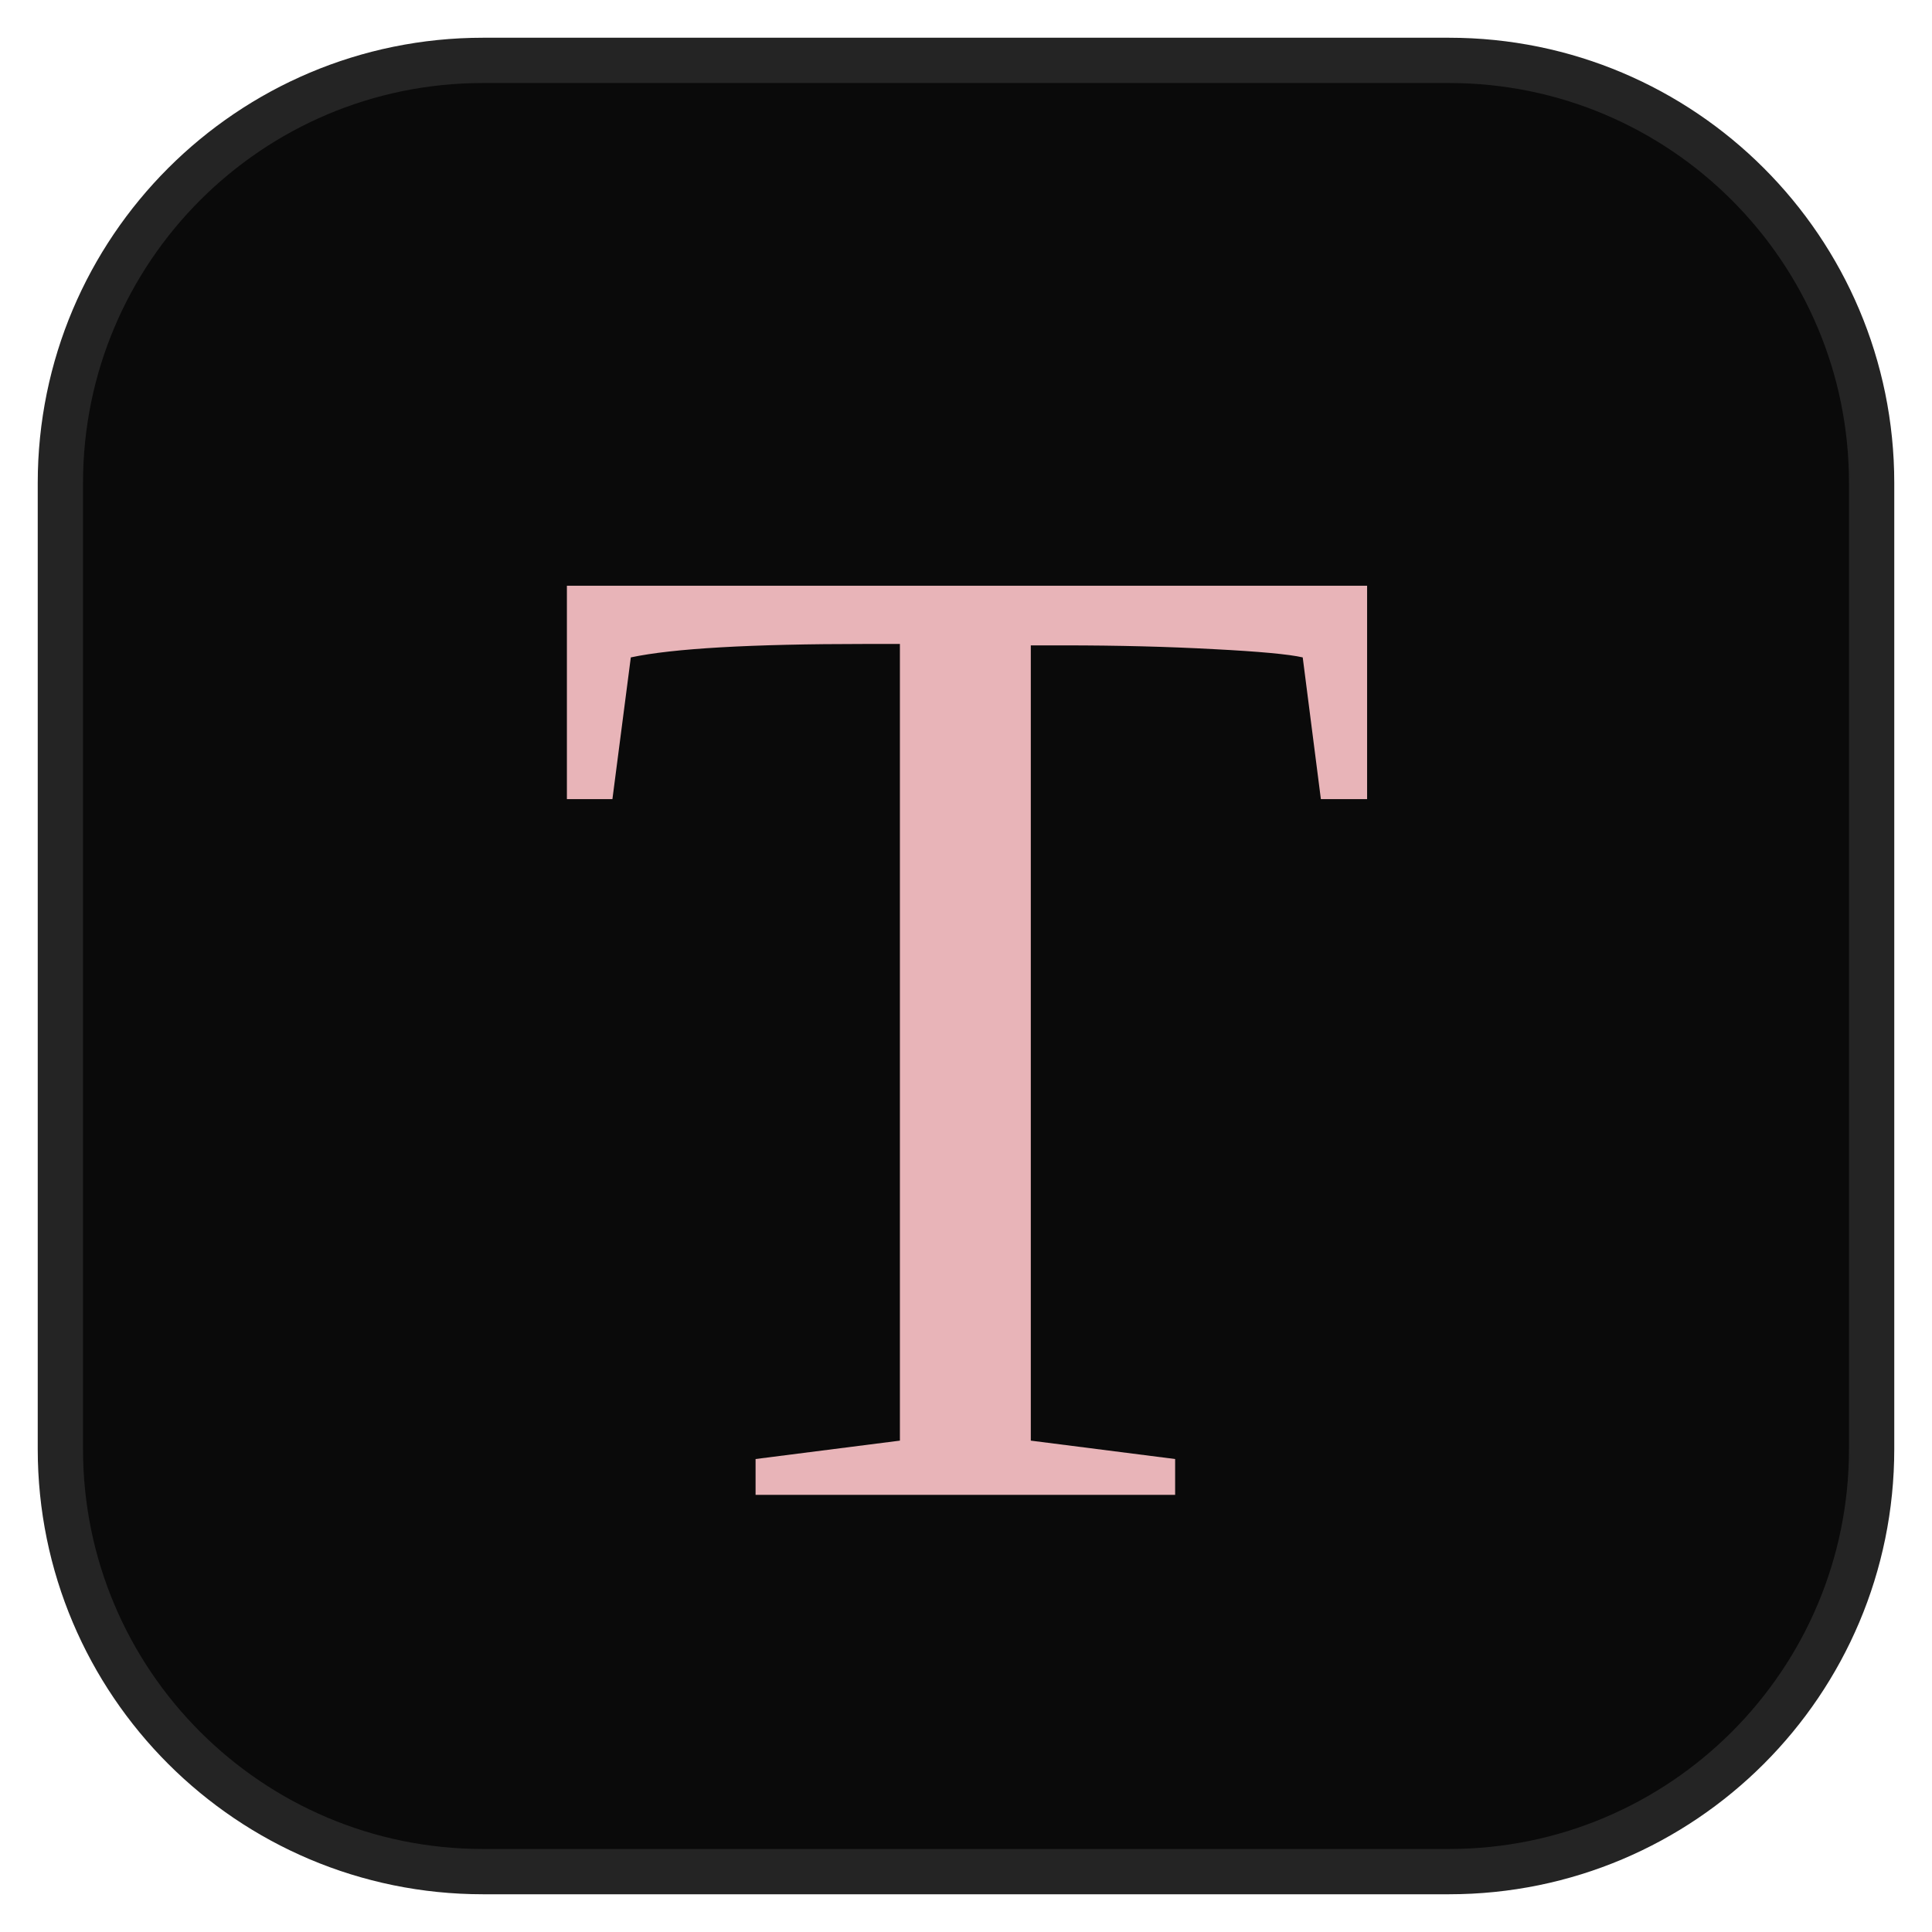
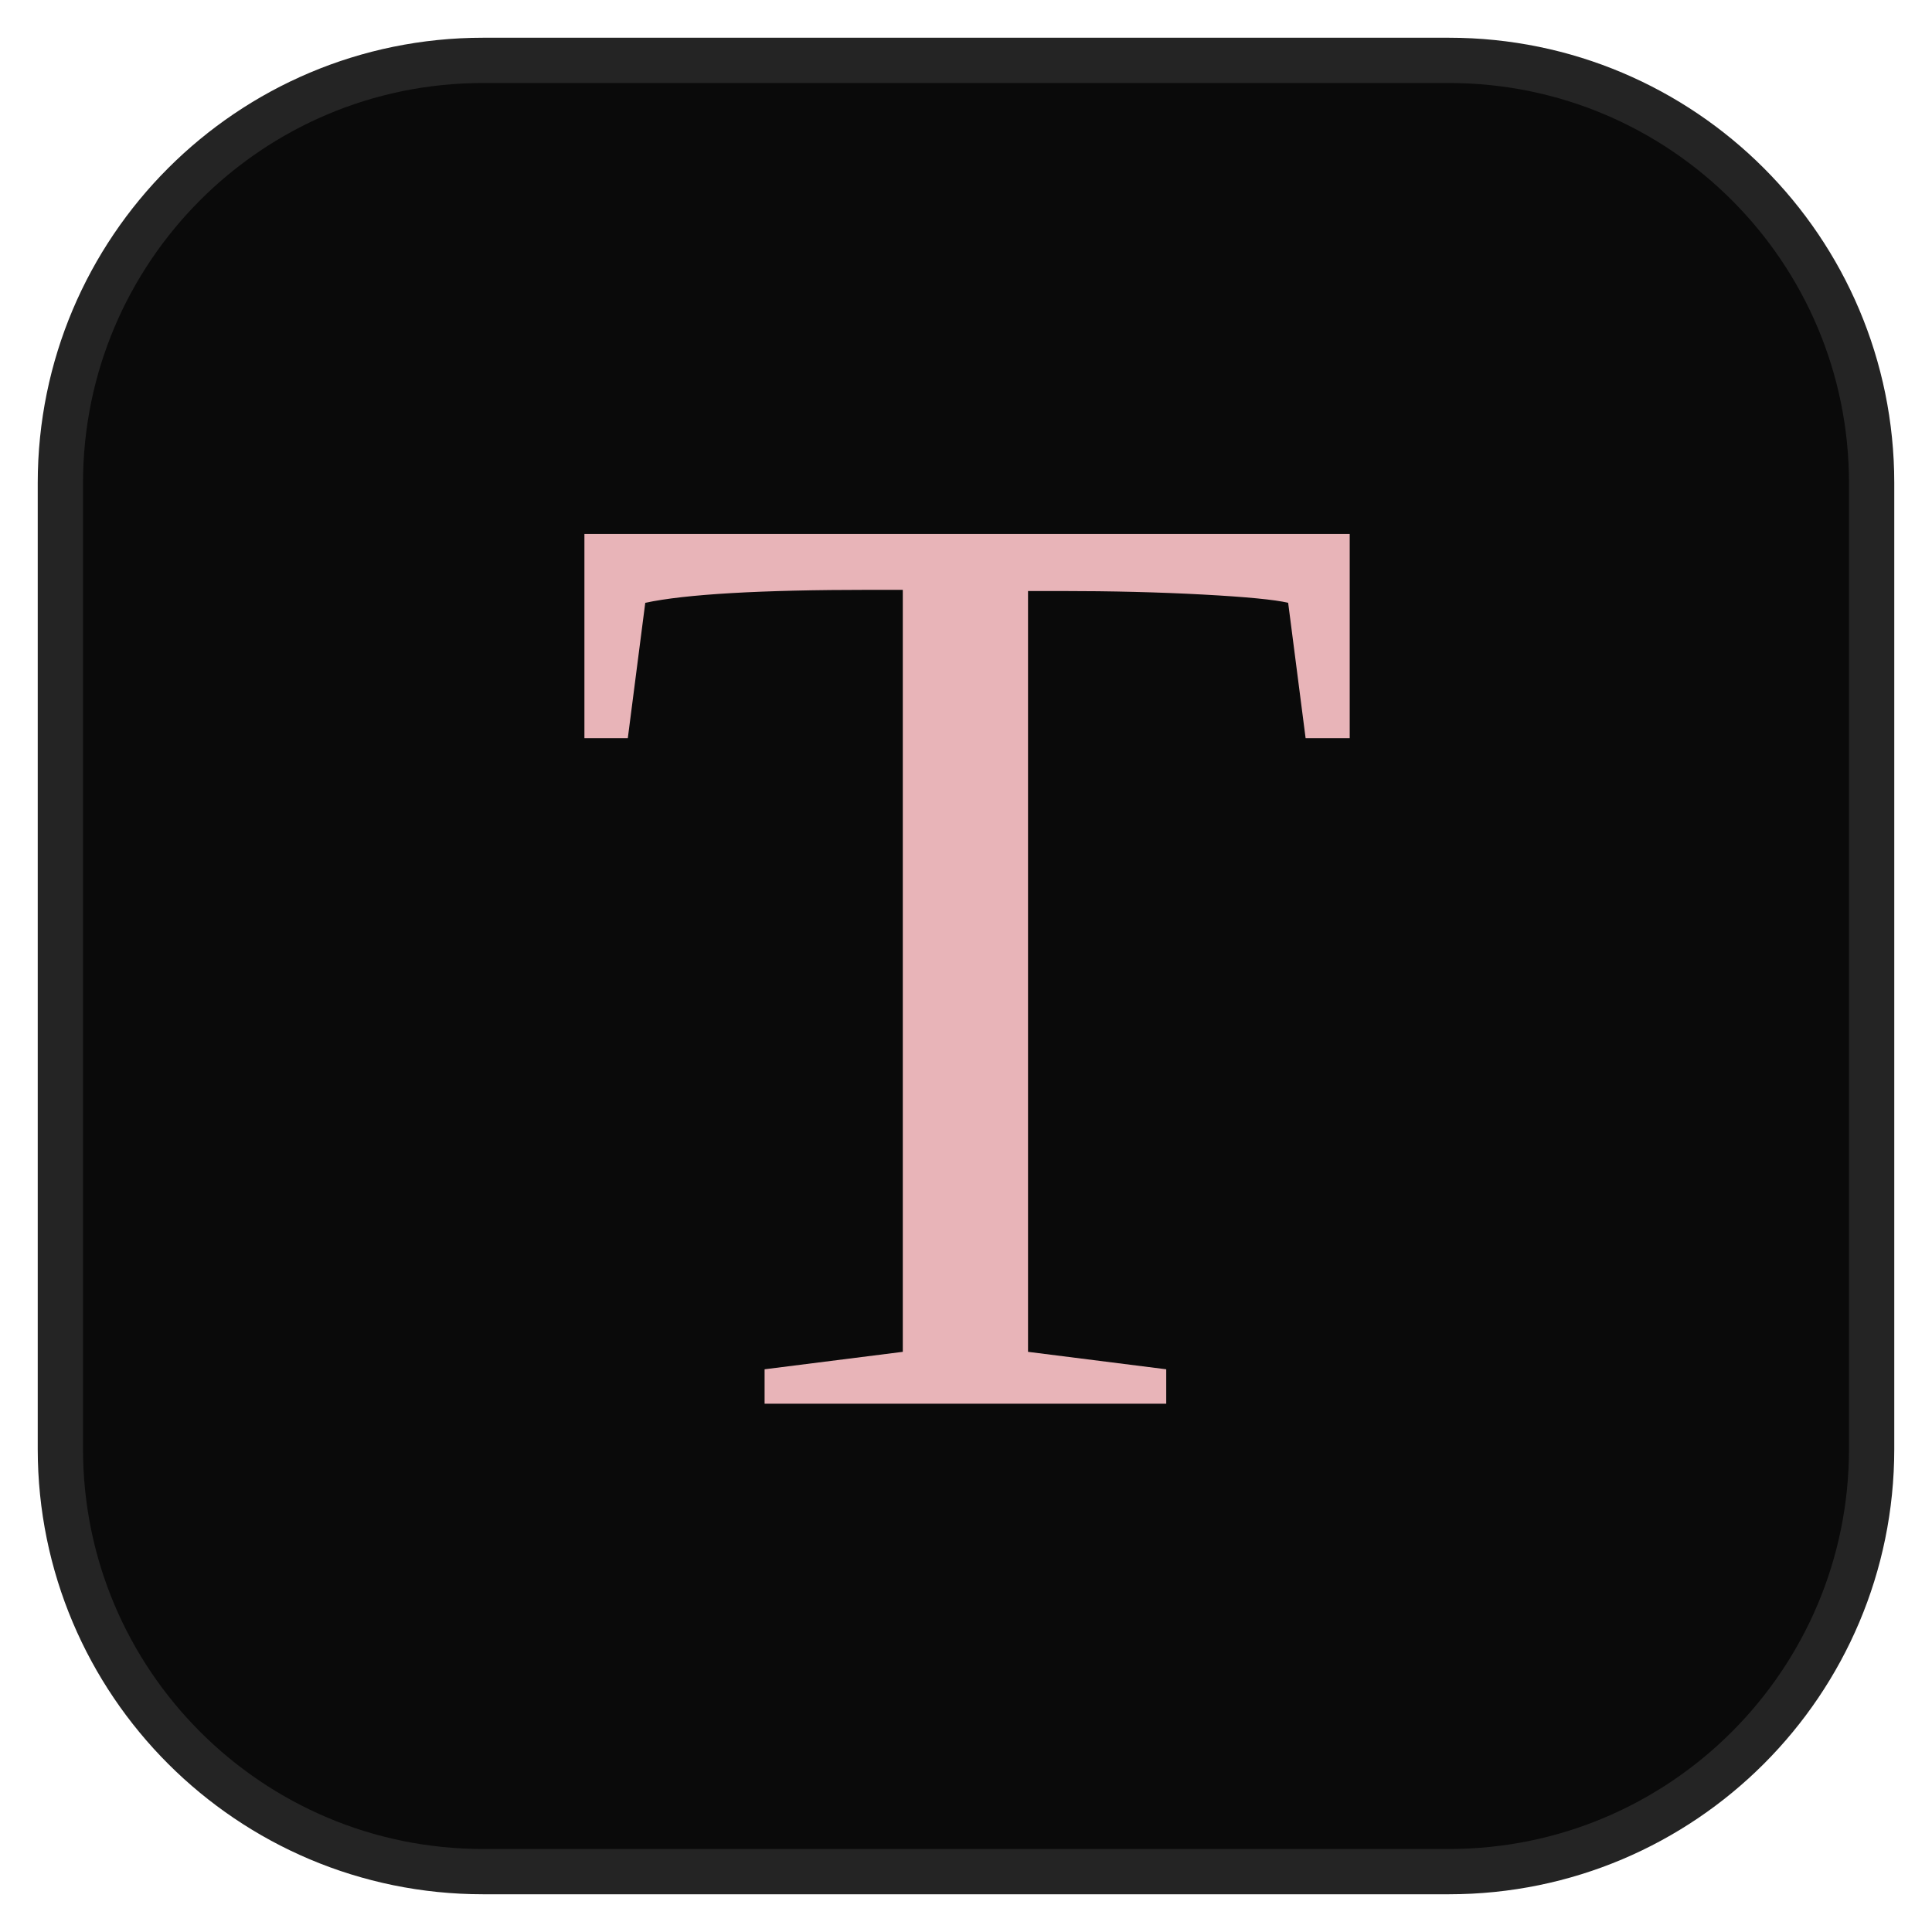
<svg xmlns="http://www.w3.org/2000/svg" version="1.2" baseProfile="tiny-ps" viewBox="0 0 128 128">
  <rect x="4" y="4" width="120" height="120" rx="28" fill="#0A0A0A" stroke="#242424" stroke-width="3" />
-   <text x="64" y="68" text-anchor="middle" dominant-baseline="central" font-family="Georgia, 'Times New Roman', serif" font-size="92" fill="#E8B4B8">T</text>
+   <text x="64" y="93" text-anchor="middle" font-family="Georgia, 'Times New Roman', serif" font-size="88" fill="#E8B4B8">T</text>
</svg>
